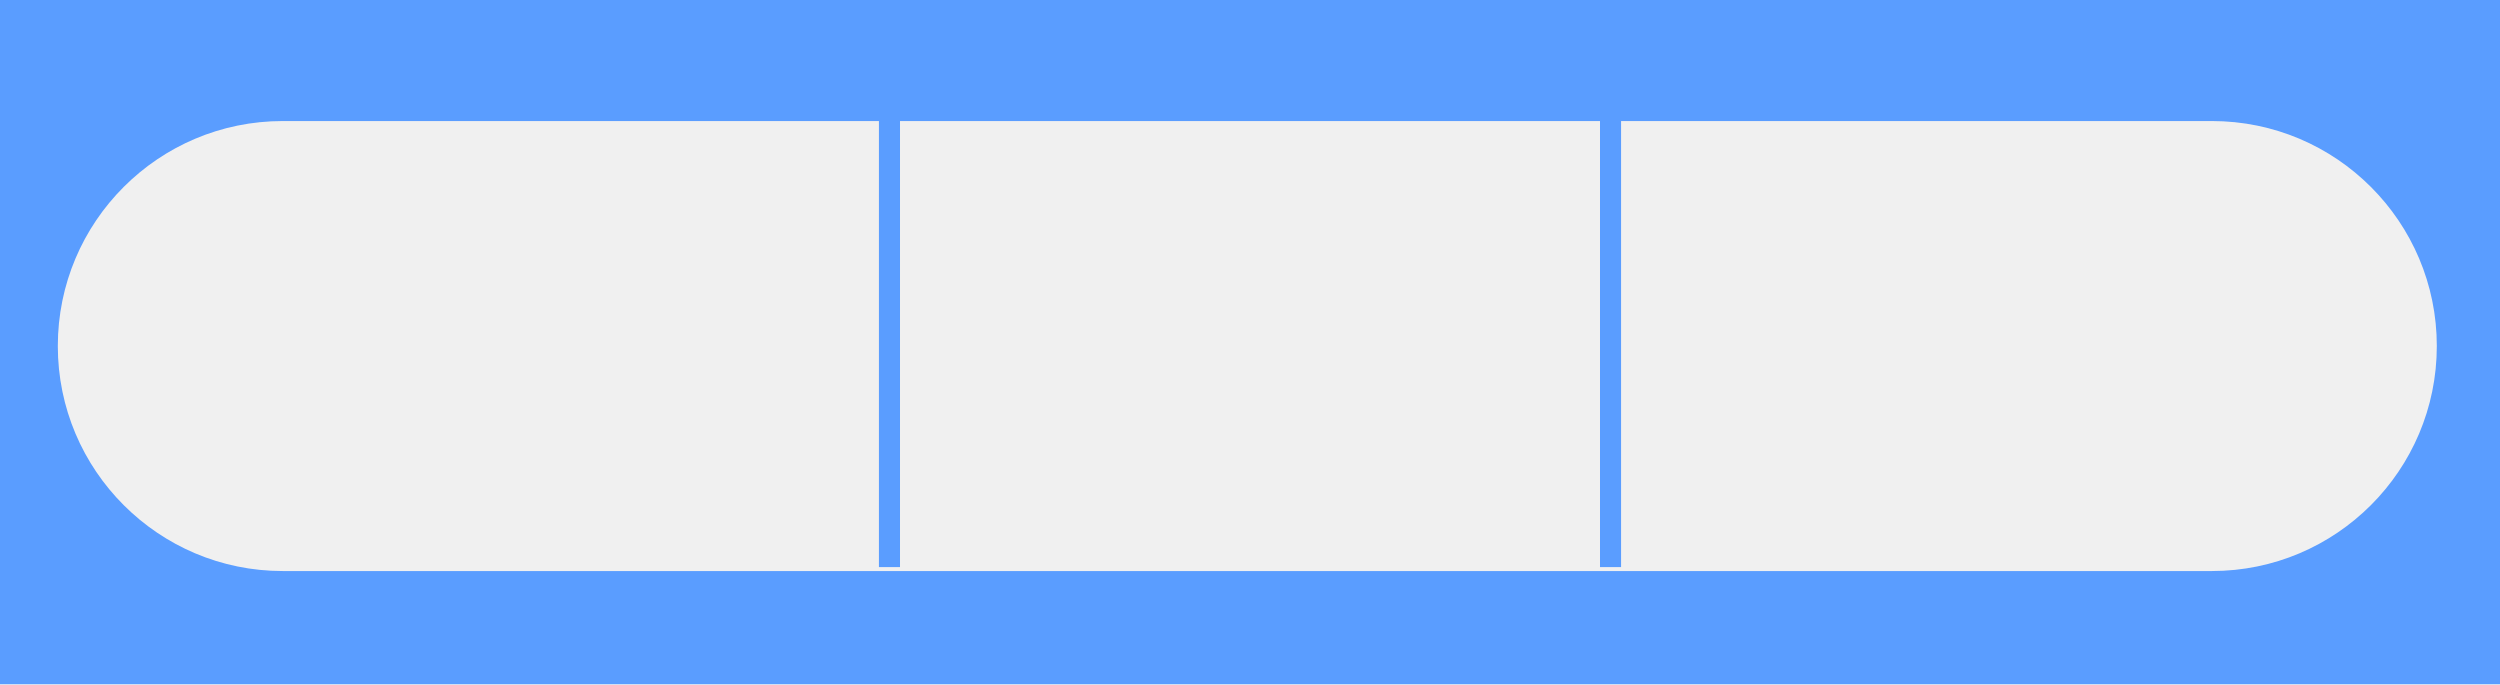
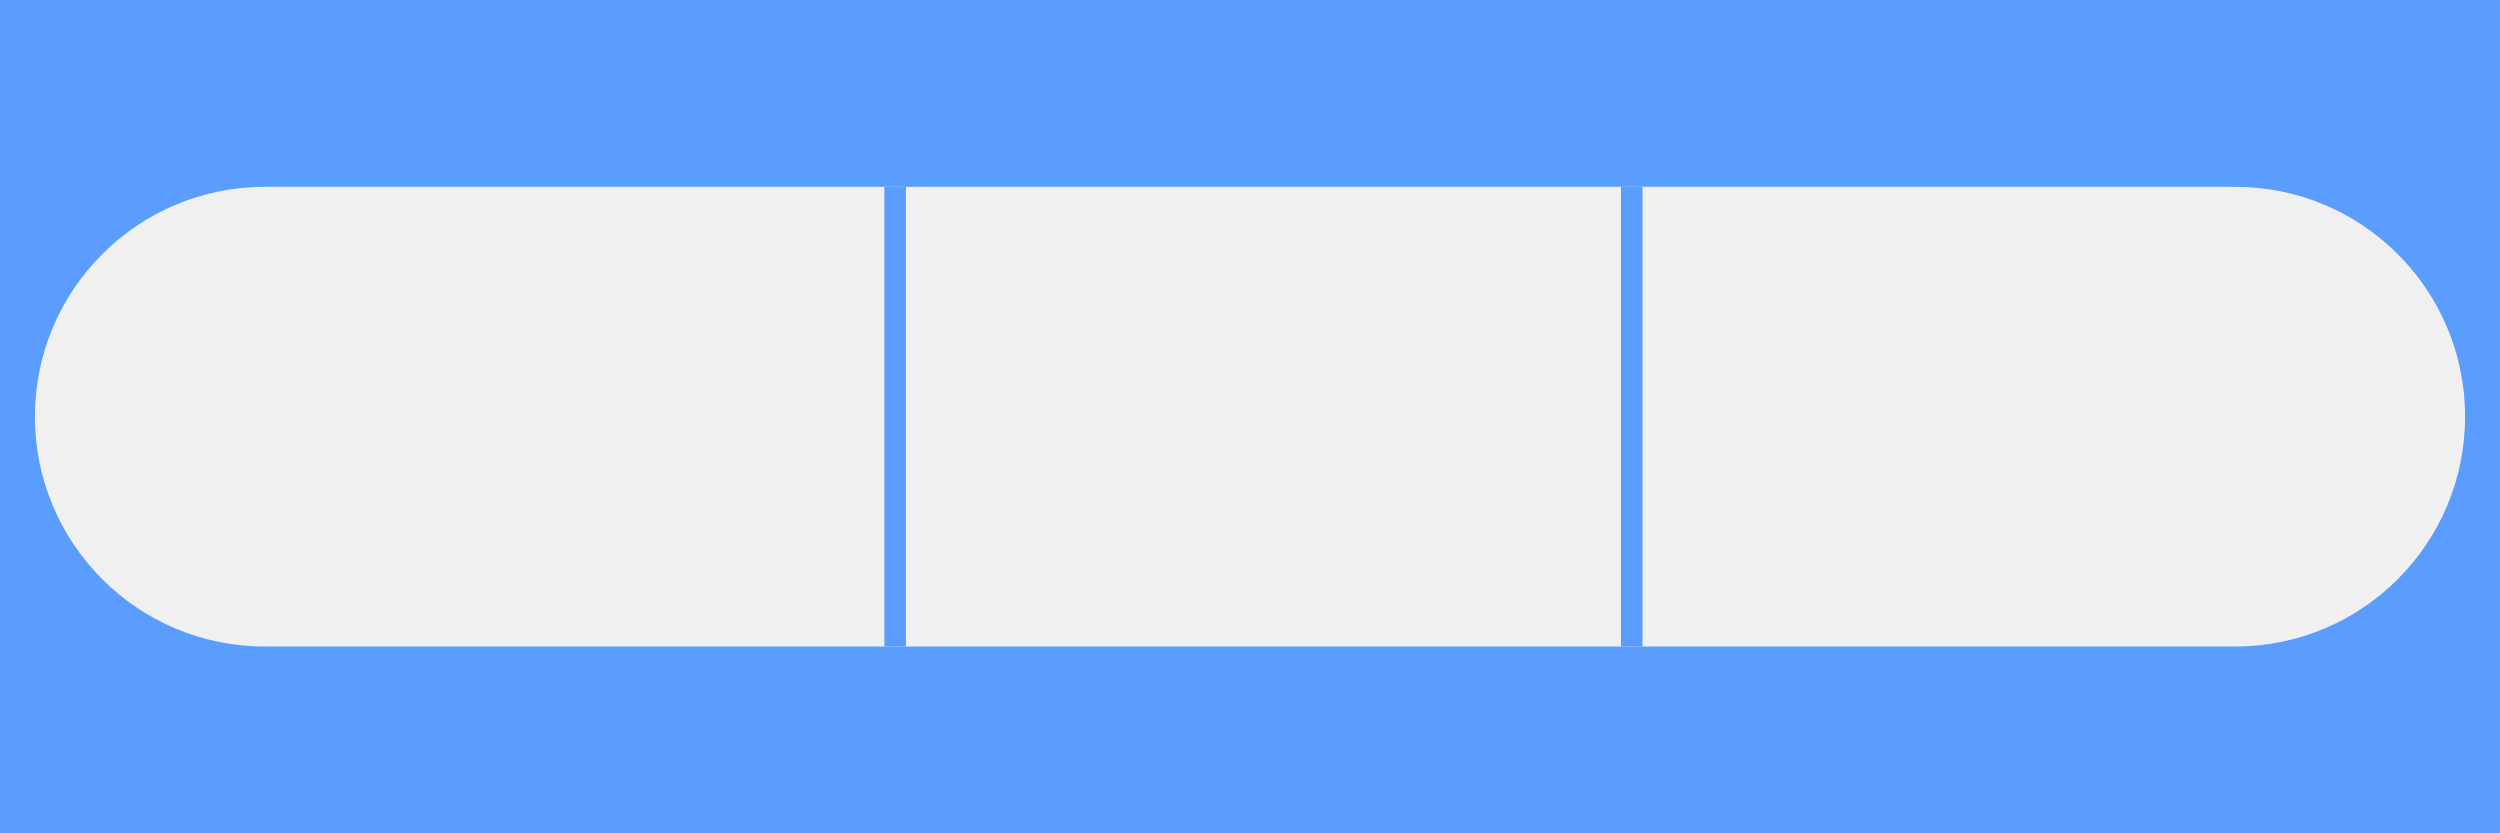
- <svg xmlns="http://www.w3.org/2000/svg" xmlns:xlink="http://www.w3.org/1999/xlink" version="1.1" id="Livello_1" x="0px" y="0px" width="950px" height="260px" viewBox="0 0 950 260" style="enable-background:new 0 0 950 260;" xml:space="preserve">
-   <path style="fill:#5A9DFF;" d="M0,0v260h950V0H0z M925.988,131.496c0,47.22-38.28,85.5-85.5,85.5H107.47c-47.221,0-85.5-38.28-85.5-85.5  v-0.001c0-47.22,38.279-85.499,85.5-85.499h733.019C887.708,45.996,925.988,84.275,925.988,131.496L925.988,131.496z" />
+ <svg xmlns="http://www.w3.org/2000/svg" xmlns:xlink="http://www.w3.org/1999/xlink" version="1.1" id="Livello_1" x="0px" y="0px" width="930px" height="310px" viewBox="0 0 930 310" enable-background="new 0 0 930 310" xml:space="preserve">
+   <path fill="#5A9DFF" d="M0,0v310h930V0H0z M917.009,155c0,47.22-38.28,85.5-85.5,85.5H98.49c-47.221,0-85.5-38.28-85.5-85.5v-0.001  c0-47.22,38.279-85.499,85.5-85.499h733.019C878.729,69.5,917.009,107.779,917.009,155L917.009,155z" />
  <g id="Layer_2">
-     <g>
-       <rect x="333.994" y="44.5" style="fill:#5A9DFF;" width="8.007" height="171" />
-       <rect x="608.001" y="44.5" style="fill:#5A9DFF;" width="8.006" height="171" />
+     <rect x="328.993" y="69.5" fill="#5A9DFF" width="8.007" height="171" />
+     <rect x="603" y="69.5" fill="#5A9DFF" width="8.006" height="171" />
+   </g>
+   <g id="XMLID_2_" display="none" opacity="0.1">
+     <g display="inline">
+       <polygon fill="#4D4D4D" points="1110,373.109 1110,601.874 919.9,483.057   " />
+       <polygon fill="#E5E5E5" points="1110,136.601 1110,373.109 919.9,483.057   " />
+       <polygon fill="#808080" points="1110,-198.122 1110,136.601 999.337,25.703   " />
+       <polygon fill="#B2B2B2" points="1110,-198.122 999.337,25.703 955.561,-18.169   " />
+       <polygon fill="#E5E5E5" points="1110,-198.122 955.561,-18.169 918.124,-198.122   " />
+       <polygon fill="#B2B2B2" points="1110,136.601 919.9,483.057 859.732,308.078 879.948,267.197   " />
+       <polygon fill="#808080" points="1110,136.601 879.948,267.197 952.146,121.157   " />
+       <polygon fill="#808080" points="1110,136.601 952.146,121.157 999.337,25.703   " />
+       <polygon fill="#808080" points="1110,601.874 714.478,601.874 919.9,483.057   " />
+       <polygon fill="#B2B2B2" points="999.337,25.703 952.146,121.157 908.85,116.926 955.561,-18.169   " />
+       <polygon fill="#CBCBCB" points="918.124,-198.122 955.561,-18.169 551.263,-198.122   " />
+       <polygon fill="#B2B2B2" points="955.561,-18.169 908.85,116.926 885.938,114.677   " />
+       <polygon fill="#B2B2B2" points="955.561,-18.169 885.938,114.677 790,105.297   " />
+       <polygon fill="#CBCBCB" points="955.561,-18.169 790,105.297 597.685,23.559   " />
+       <polygon fill="#B2B2B2" points="955.561,-18.169 597.685,23.559 551.263,-198.122   " />
+       <polygon fill="#808080" points="952.146,121.157 879.948,267.197 851.267,283.476 908.85,116.926   " />
+       <polygon fill="#E5E5E5" points="859.732,308.078 919.9,483.057 807.84,413.028   " />
+       <polygon fill="#989898" points="919.9,483.057 714.478,601.874 807.84,413.028   " />
+       <polygon fill="#808080" points="908.85,116.926 851.267,283.476 829.963,221.505 885.938,114.677   " />
+       <polygon fill="#808080" points="885.938,114.677 829.963,221.505 790,105.297   " />
+       <polygon fill="#B2B2B2" points="879.948,267.197 859.732,308.078 851.267,283.476   " />
+       <polygon fill="#B2B2B2" points="851.267,283.476 859.732,308.078 807.84,413.028 748.899,376.182 829.963,221.505   " />
+       <polygon fill="#B2B2B2" points="790,105.297 829.963,221.505 748.899,376.182 748.81,376.136   " />
+       <polygon fill="#B2B2B2" points="807.84,413.028 714.478,601.874 748.76,376.438 748.899,376.182   " />
+       <polygon fill="#989898" points="790,105.297 748.81,376.136 578.048,269.412   " />
+       <polygon fill="#B2B2B2" points="790,105.297 578.048,269.412 578.048,269.4 597.685,23.559   " />
+       <polygon fill="#2B2D30" points="748.899,376.182 748.76,376.438 748.81,376.136   " />
+       <polygon fill="#808080" points="578.048,269.412 748.81,376.136 748.76,376.438 669.334,528.008 470,201.876 578.048,269.4   " />
+       <polygon fill="#4D4D4D" points="748.76,376.438 714.478,601.874 669.334,528.008   " />
+       <polygon fill="#4D4D4D" points="669.334,528.008 714.478,601.874 630.619,601.874   " />
+       <polygon fill="#4D4D4D" points="669.334,528.008 630.619,601.874 404.521,601.874 470,201.876   " />
+       <polygon fill="#CBCBCB" points="551.263,-198.122 597.685,23.559 339.061,-117.496   " />
+       <polygon fill="#666666" points="597.685,23.559 578.048,269.4 470,201.876   " />
+       <polygon fill="#B2B2B2" points="597.685,23.559 470,201.876 339.061,-117.496   " />
+       <polygon fill="#E5E5E5" points="551.263,-198.122 339.061,-117.496 338.931,-117.449 24.9,1.877 67.469,-198.122   " />
+       <polygon fill="#808080" points="339.061,-117.496 470,201.876 275.099,464.355   " />
+       <polygon fill="#666666" points="470,201.876 404.521,601.874 275.099,464.355   " />
+       <polygon fill="#989898" points="404.521,601.874 -120.993,601.874 91.628,269.412 275.099,464.355   " />
+       <polygon fill="#666666" points="339.061,-117.496 275.099,464.355 91.628,269.412 339.051,-117.484   " />
+       <polygon fill="#CCCCCC" points="339.061,-117.496 339.051,-117.484 338.931,-117.449   " />
+       <polygon fill="#808080" points="339.051,-117.484 91.628,269.412 -120.993,601.874 -17.668,201.876   " />
+       <polygon fill="#CCCCCC" points="339.051,-117.484 -17.668,201.876 24.9,1.877 338.931,-117.449   " />
+       <polygon fill="#FFFFFF" points="67.469,-198.122 24.9,1.877 -17.668,201.876 -29.059,-67.271   " />
+       <polygon fill="#E5E5E5" points="67.469,-198.122 -29.059,-67.271 -170.001,123.789 -170.001,-198.122   " />
+       <polygon fill="#CBCBCB" points="-29.059,-67.271 -17.668,201.876 -170.001,123.789   " />
+       <polygon fill="#B2B2B2" points="-17.668,201.876 -120.993,601.874 -170.001,601.874 -170.001,271.359   " />
+       <polygon fill="#E5E5E5" points="-17.668,201.876 -170.001,271.359 -170.001,123.789   " />
    </g>
-   </g>
-   <g id="XMLID_2_" style="display:none;opacity:0.1;">
-     <g style="display:inline;">
-       <polygon style="fill:#4D4D4D;" points="1116.99,349.605 1116.99,578.37 926.891,459.553   " />
-       <polygon style="fill:#E5E5E5;" points="1116.99,113.097 1116.99,349.605 926.891,459.553   " />
-       <polygon style="fill:#808080;" points="1116.99,-221.626 1116.99,113.097 1006.327,2.199   " />
-       <polygon style="fill:#B2B2B2;" points="1116.99,-221.626 1006.327,2.199 962.551,-41.673   " />
-       <polygon style="fill:#E5E5E5;" points="1116.99,-221.626 962.551,-41.673 925.114,-221.626   " />
-       <polygon style="fill:#B2B2B2;" points="1116.99,113.097 926.891,459.553 866.723,284.574 886.938,243.693   " />
-       <polygon style="fill:#808080;" points="1116.99,113.097 886.938,243.693 959.137,97.653   " />
-       <polygon style="fill:#808080;" points="1116.99,113.097 959.137,97.653 1006.327,2.199   " />
-       <polygon style="fill:#808080;" points="1116.99,578.37 721.468,578.37 926.891,459.553   " />
-       <polygon style="fill:#B2B2B2;" points="1006.327,2.199 959.137,97.653 915.84,93.422 962.551,-41.673   " />
-       <polygon style="fill:#CBCBCB;" points="925.114,-221.626 962.551,-41.673 558.253,-221.626   " />
-       <polygon style="fill:#B2B2B2;" points="962.551,-41.673 915.84,93.422 892.928,91.173   " />
-       <polygon style="fill:#B2B2B2;" points="962.551,-41.673 892.928,91.173 796.99,81.793   " />
-       <polygon style="fill:#CBCBCB;" points="962.551,-41.673 796.99,81.793 604.675,0.055   " />
-       <polygon style="fill:#B2B2B2;" points="962.551,-41.673 604.675,0.055 558.253,-221.626   " />
-       <polygon style="fill:#808080;" points="959.137,97.653 886.938,243.693 858.257,259.972 915.84,93.422   " />
-       <polygon style="fill:#E5E5E5;" points="866.723,284.574 926.891,459.553 814.83,389.524   " />
-       <polygon style="fill:#989898;" points="926.891,459.553 721.468,578.37 814.83,389.524   " />
-       <polygon style="fill:#808080;" points="915.84,93.422 858.257,259.972 836.953,198.001 892.928,91.173   " />
-       <polygon style="fill:#808080;" points="892.928,91.173 836.953,198.001 796.99,81.793   " />
-       <polygon style="fill:#B2B2B2;" points="886.938,243.693 866.723,284.574 858.257,259.972   " />
-       <polygon style="fill:#B2B2B2;" points="858.257,259.972 866.723,284.574 814.83,389.524 755.89,352.678 836.953,198.001   " />
-       <polygon style="fill:#B2B2B2;" points="796.99,81.793 836.953,198.001 755.89,352.678 755.8,352.632   " />
-       <polygon style="fill:#B2B2B2;" points="814.83,389.524 721.468,578.37 755.75,352.934 755.89,352.678   " />
-       <polygon style="fill:#989898;" points="796.99,81.793 755.8,352.632 585.038,245.908   " />
-       <polygon style="fill:#B2B2B2;" points="796.99,81.793 585.038,245.908 585.038,245.896 604.675,0.055   " />
-       <polygon style="fill:#2B2D30;" points="755.89,352.678 755.75,352.934 755.8,352.632   " />
-       <polygon style="fill:#808080;" points="585.038,245.908 755.8,352.632 755.75,352.934 676.324,504.504 476.99,178.372 585.038,245.896       " />
-       <polygon style="fill:#4D4D4D;" points="755.75,352.934 721.468,578.37 676.324,504.504   " />
-       <polygon style="fill:#4D4D4D;" points="676.324,504.504 721.468,578.37 637.609,578.37   " />
-       <polygon style="fill:#4D4D4D;" points="676.324,504.504 637.609,578.37 411.511,578.37 476.99,178.372   " />
-       <polygon style="fill:#CBCBCB;" points="558.253,-221.626 604.675,0.055 346.051,-141   " />
-       <polygon style="fill:#666666;" points="604.675,0.055 585.038,245.896 476.99,178.372   " />
-       <polygon style="fill:#B2B2B2;" points="604.675,0.055 476.99,178.372 346.051,-141   " />
-       <polygon style="fill:#E5E5E5;" points="558.253,-221.626 346.051,-141 345.921,-140.953 31.891,-21.627 74.459,-221.626   " />
-       <polygon style="fill:#808080;" points="346.051,-141 476.99,178.372 282.089,440.852   " />
-       <polygon style="fill:#666666;" points="476.99,178.372 411.511,578.37 282.089,440.852   " />
-       <polygon style="fill:#989898;" points="411.511,578.37 -114.003,578.37 98.618,245.908 282.089,440.852   " />
-       <polygon style="fill:#666666;" points="346.051,-141 282.089,440.852 98.618,245.908 346.041,-140.988   " />
-       <polygon style="fill:#CCCCCC;" points="346.051,-141 346.041,-140.988 345.921,-140.953   " />
-       <polygon style="fill:#808080;" points="346.041,-140.988 98.618,245.908 -114.003,578.37 -10.678,178.372   " />
-       <polygon style="fill:#CCCCCC;" points="346.041,-140.988 -10.678,178.372 31.891,-21.627 345.921,-140.953   " />
-       <polygon style="fill:#FFFFFF;" points="74.459,-221.626 31.891,-21.627 -10.678,178.372 -22.068,-90.774   " />
-       <polygon style="fill:#E5E5E5;" points="74.459,-221.626 -22.068,-90.774 -163.011,100.285 -163.011,-221.626   " />
-       <polygon style="fill:#CBCBCB;" points="-22.068,-90.774 -10.678,178.372 -163.011,100.285   " />
-       <polygon style="fill:#B2B2B2;" points="-10.678,178.372 -114.003,578.37 -163.011,578.37 -163.011,247.855   " />
-       <polygon style="fill:#E5E5E5;" points="-10.678,178.372 -163.011,247.855 -163.011,100.285   " />
-     </g>
-     <g style="display:inline;">
+     <g display="inline">
	</g>
  </g>
-   <g id="logo" style="display:none;">
-     <path style="display:inline;fill:#FFFFFF;" d="M-67.929-180.181c1.977,0,3.579-1.603,3.579-3.579s-1.603-3.578-3.579-3.578s-3.579,1.602-3.579,3.578   S-69.905-180.181-67.929-180.181" />
-     <path style="display:inline;fill:#FFFFFF;" d="M-54.805-170.16c3.607-1.334,4.638-4.516,2.759-6.516c-1.88-2.002-6.76-3.214-11.185-0.607   c-4.374,2.576-5.035,8.073-3.597,10.844c-0.769,0.69-1.581,1.02-2.133,1.039c-0.476,0.016-0.658-0.288-0.726-0.57   c-0.053-0.222-0.034-0.455,0.039-0.671l2.629-7.868c0.635-1.9-0.779-3.864-2.782-3.864c-1.664,0-3.146,1.054-3.69,2.626   c-0.648,1.87-1.441,4.347-1.744,6.073c-0.147,0.847-0.218,1.739-0.168,2.593c-0.918,1.131-2.04,1.657-2.74,1.682   c-0.477,0.016-0.658-0.288-0.727-0.57c-0.053-0.222-0.033-0.455,0.04-0.671l2.478-7.352h1.418l1.542-4.381h-1.482l1.369-4.062   h-3.819c-1.333,3.547-5.638,4.062-5.638,4.062l-1.468,4.381h1.169c-0.481,1.494-0.942,3.095-1.156,4.318   c-0.126,0.724-0.195,1.481-0.183,2.219c-0.914,1.146-1.969,2.034-2.575,2.056c-0.879,0.029-0.758-1.031-0.758-1.031l4.001-11.942   h-6.82c0,0-0.318,0.825-0.74,2.016c-0.397-1.093-1.295-2.379-3.321-2.379c-3.516,0-6.547,3.637-7.638,6.274   c-0.471,1.135-0.956,3.086-0.904,4.94l-0.609,1.351c-0.112,0.247-0.359,0.407-0.632,0.407c-0.477,0-0.811-0.471-0.652-0.922   c0.547-1.554,1.63-4.641,2.009-5.776c0.516-1.546,1.122-6.274-3.303-6.274c-2.985,0-4.962,1.901-5.934,3.14   c-0.301-1.66-1.323-3.14-4.009-3.14c-6.426,0-6.668,5.759-6.668,5.759l2.605,0.061l0.552-1.686   c0.107-0.229,0.338-0.376,0.591-0.376c0.45,0,0.766,0.444,0.618,0.868l-3.761,10.814l7.489-0.87l2.173-6.882   c0,0,0.241-0.739,0.395-1.758c0.633-0.795,1.467-1.709,1.917-1.657c0.787,0.091,0.605,0.879,0.605,0.879s-1,2.91-1.758,5.274   c-0.758,2.363-0.182,5.516,4.031,5.516c2.754,0,4.42-0.906,5.243-1.534c0.659,0.925,1.729,1.534,3.396,1.534   c2.497,0,4.265-1.889,5.461-4.002c0.203,2.169,1.256,4.002,3.965,4.002c2.586,0,4.532-1.25,5.545-2.086   c0.562,1.232,1.639,2.086,3.488,2.086c2.682,0,4.677-1.346,5.654-2.178c0.551,1.281,1.634,2.178,3.529,2.178   c2.686,0,4.683-1.351,5.658-2.182c2.522,2.599,7.725,3.995,12.965-1.473c0.333-0.348,0.312-0.902-0.045-1.225   c-0.327-0.296-0.827-0.295-1.149,0.006c-0.907,0.844-2.85,2.357-5.123,2.357c-1.762,0-2.13-1.854-1.83-3.914   C-59.826-169.166-57.428-169.19-54.805-170.16 M-96.086-166.917c-1.092-0.484,0.182-3.576,0.696-5.122   c0.516-1.546,1.213-3.456,2.606-3.122c0.428,0.112,0.582,0.434,0.619,0.771c-0.17,0.517-0.34,1.051-0.499,1.584l-1.848,4.829   C-94.511-167.978-94.995-166.432-96.086-166.917 M-56.077-173.993c-0.255,1.204-1.943,2.501-4.294,2.49   c0.293-0.837,0.656-1.603,1.037-2.173C-57.715-176.101-55.805-175.28-56.077-173.993" />
+   <g id="logo" display="none">
+     <path display="inline" fill="#FFFFFF" d="M-74.919-156.677c1.977,0,3.579-1.603,3.579-3.579s-1.603-3.578-3.579-3.578   s-3.579,1.602-3.579,3.578S-76.896-156.677-74.919-156.677" />
+     <path display="inline" fill="#FFFFFF" d="M-61.795-146.656c3.607-1.334,4.638-4.516,2.759-6.516   c-1.88-2.002-6.76-3.214-11.185-0.607c-4.374,2.576-5.035,8.073-3.597,10.844c-0.769,0.69-1.581,1.02-2.133,1.039   c-0.476,0.016-0.658-0.288-0.726-0.57c-0.053-0.222-0.034-0.455,0.039-0.671l2.629-7.868c0.635-1.9-0.779-3.864-2.782-3.864   c-1.664,0-3.146,1.054-3.69,2.626c-0.648,1.87-1.441,4.347-1.744,6.073c-0.147,0.847-0.218,1.739-0.168,2.593   c-0.918,1.131-2.04,1.657-2.74,1.682c-0.477,0.016-0.658-0.288-0.727-0.57c-0.053-0.222-0.033-0.455,0.04-0.671l2.478-7.352h1.418   l1.542-4.381h-1.482l1.369-4.062h-3.819c-1.333,3.547-5.638,4.062-5.638,4.062l-1.468,4.381h1.169   c-0.481,1.494-0.942,3.095-1.156,4.318c-0.126,0.724-0.195,1.481-0.183,2.219c-0.914,1.146-1.969,2.034-2.575,2.056   c-0.879,0.029-0.758-1.031-0.758-1.031l4.001-11.942h-6.82c0,0-0.318,0.825-0.74,2.016c-0.397-1.093-1.295-2.379-3.321-2.379   c-3.516,0-6.547,3.637-7.638,6.274c-0.471,1.135-0.956,3.086-0.904,4.94l-0.609,1.351c-0.112,0.247-0.359,0.407-0.632,0.407   c-0.477,0-0.811-0.471-0.652-0.922c0.547-1.554,1.63-4.641,2.009-5.776c0.516-1.546,1.122-6.274-3.303-6.274   c-2.985,0-4.962,1.901-5.934,3.14c-0.301-1.66-1.323-3.14-4.009-3.14c-6.426,0-6.668,5.759-6.668,5.759l2.605,0.061l0.552-1.686   c0.107-0.229,0.338-0.376,0.591-0.376c0.45,0,0.766,0.444,0.618,0.868l-3.761,10.814l7.489-0.87l2.173-6.882   c0,0,0.241-0.739,0.395-1.758c0.633-0.795,1.467-1.709,1.917-1.657c0.787,0.091,0.605,0.879,0.605,0.879s-1,2.91-1.758,5.274   c-0.758,2.363-0.182,5.516,4.031,5.516c2.754,0,4.42-0.906,5.243-1.534c0.659,0.925,1.729,1.534,3.396,1.534   c2.497,0,4.265-1.889,5.461-4.002c0.203,2.169,1.256,4.002,3.965,4.002c2.586,0,4.532-1.25,5.545-2.086   c0.562,1.232,1.639,2.086,3.488,2.086c2.682,0,4.677-1.346,5.654-2.178c0.551,1.281,1.634,2.178,3.529,2.178   c2.686,0,4.683-1.351,5.658-2.182c2.522,2.599,7.725,3.995,12.965-1.473c0.333-0.348,0.312-0.902-0.045-1.225   c-0.327-0.296-0.827-0.295-1.149,0.006c-0.907,0.844-2.85,2.357-5.123,2.357c-1.762,0-2.13-1.854-1.83-3.914   C-66.816-145.662-64.418-145.687-61.795-146.656 M-103.076-143.413c-1.092-0.484,0.182-3.576,0.696-5.122   c0.516-1.546,1.213-3.456,2.606-3.122c0.428,0.112,0.582,0.434,0.619,0.771c-0.17,0.517-0.34,1.051-0.499,1.584l-1.848,4.829   C-101.501-144.474-101.985-142.928-103.076-143.413 M-63.067-150.489c-0.255,1.204-1.943,2.501-4.294,2.49   c0.293-0.837,0.656-1.603,1.037-2.173C-64.705-152.597-62.795-151.776-63.067-150.489" />
  </g>
-   <path style="display:none;fill:#FFFFFF;" d="M838.499,216.996H105.48c-47.221,0-85.5-38.28-85.5-85.5v-0.001c0-47.22,38.279-85.499,85.5-85.499h733.019  c47.22,0,85.5,38.279,85.5,85.499v0.001C923.999,178.716,885.719,216.996,838.499,216.996z" />
-   <g id="shading" style="display:none;">
+   <g id="shading" display="none">
    <defs>
-       <path id="SVGID_1_" d="M838.499,216.996H105.48c-47.221,0-85.5-38.28-85.5-85.5v-0.001c0-47.22,38.279-85.499,85.5-85.499h733.019    c47.22,0,85.5,38.279,85.5,85.499v0.001C923.999,178.716,885.719,216.996,838.499,216.996z" />
+       <path id="SVGID_1_" d="M831.509,240.5H98.49c-47.221,0-85.5-38.28-85.5-85.5v-0.001c0-47.22,38.279-85.499,85.5-85.499h733.019    c47.22,0,85.5,38.279,85.5,85.499V155C917.009,202.22,878.729,240.5,831.509,240.5z" />
    </defs>
-     <clipPath id="SVGID_2_" style="display:inline;">
-       <use xlink:href="#SVGID_1_" style="overflow:visible;" />
+     <clipPath id="SVGID_2_" display="inline">
+       <use xlink:href="#SVGID_1_" overflow="visible" />
    </clipPath>
-     <rect x="19.98" y="45.996" style="display:inline;clip-path:url(#SVGID_2_);fill:none;stroke:#FFFFFF;stroke-miterlimit:10;" width="316.003" height="171" />
-     <rect x="343.99" y="45.996" style="display:inline;clip-path:url(#SVGID_2_);fill:none;stroke:#FFFFFF;stroke-miterlimit:10;" width="266" height="171" />
-     <rect x="617.996" y="45.996" style="display:inline;clip-path:url(#SVGID_2_);fill:none;stroke:#FFFFFF;stroke-miterlimit:10;" width="306.003" height="171" />
-     <rect x="19.98" y="135.996" style="display:inline;clip-path:url(#SVGID_2_);fill:#F2F2F2;stroke:#FFFFFF;stroke-miterlimit:10;" width="316.003" height="81" />
-     <rect x="343.99" y="135.996" style="display:inline;clip-path:url(#SVGID_2_);fill:#F2F2F2;stroke:#FFFFFF;stroke-miterlimit:10;" width="266" height="81" />
-     <rect x="617.996" y="135.996" style="display:inline;clip-path:url(#SVGID_2_);fill:#F2F2F2;stroke:#FFFFFF;stroke-miterlimit:10;" width="306.003" height="81" />
-     <rect x="19.98" y="45.996" style="display:inline;clip-path:url(#SVGID_2_);fill:#B3B3B3;" width="324.01" height="7" />
-     <rect x="343.99" y="45.996" style="display:inline;clip-path:url(#SVGID_2_);fill:#B3B3B3;" width="269.543" height="7" />
-     <rect x="607.033" y="45.996" style="display:inline;clip-path:url(#SVGID_2_);fill:#B3B3B3;" width="316.966" height="7" />
-     <rect x="19.98" y="209.996" style="display:inline;clip-path:url(#SVGID_2_);fill:#FFFFFF;stroke:#FFFFFF;stroke-miterlimit:10;" width="316.003" height="7" />
-     <rect x="343.99" y="209.996" style="display:inline;clip-path:url(#SVGID_2_);fill:#FFFFFF;stroke:#FFFFFF;stroke-miterlimit:10;" width="266" height="7" />
-     <rect x="617.996" y="209.996" style="display:inline;clip-path:url(#SVGID_2_);fill:#FFFFFF;stroke:#FFFFFF;stroke-miterlimit:10;" width="306.003" height="7" />
-     <use xlink:href="#SVGID_1_" style="display:inline;overflow:visible;fill:none;stroke:#FFFFFF;stroke-miterlimit:10;" />
+     <rect x="12.99" y="69.5" display="inline" clip-path="url(#SVGID_2_)" fill="none" width="316.003" height="171" />
+     <rect x="337" y="69.5" display="inline" clip-path="url(#SVGID_2_)" fill="none" width="266" height="171" />
+     <rect x="611.006" y="69.5" display="inline" clip-path="url(#SVGID_2_)" fill="none" width="306.003" height="171" />
+     <g display="inline" clip-path="url(#SVGID_2_)">
+       <rect x="12.99" y="159.5" fill="#F2F2F2" width="316.003" height="81" />
+       <rect x="337" y="159.5" fill="#F2F2F2" width="266" height="81" />
+       <rect x="611.006" y="159.5" fill="#F2F2F2" width="306.003" height="81" />
+     </g>
+     <rect x="12.99" y="69.5" display="inline" clip-path="url(#SVGID_2_)" fill="#B3B3B3" width="316.003" height="7" />
+     <rect x="337" y="69.5" display="inline" clip-path="url(#SVGID_2_)" fill="#B3B3B3" width="266" height="7" />
+     <rect x="611.006" y="69.5" display="inline" clip-path="url(#SVGID_2_)" fill="#B3B3B3" width="306.003" height="7" />
+     <rect x="12.99" y="233.5" display="inline" clip-path="url(#SVGID_2_)" fill="#FFFFFF" width="316.003" height="7" />
+     <rect x="337" y="233.5" display="inline" clip-path="url(#SVGID_2_)" fill="#FFFFFF" width="266" height="7" />
+     <rect x="611.006" y="233.5" display="inline" clip-path="url(#SVGID_2_)" fill="#FFFFFF" width="306.003" height="7" />
  </g>
-   <text transform="matrix(1 0 0 1 978.1621 -166.9639)" style="display:none;fill:#FFFFFF; font-family:'FuturaStd-ExtraBoldOblique'; font-size:12;">NATIE/LAB/WORDS</text>
-   <g style="display:none;">
-     <text transform="matrix(1 0 0 1 371.8691 378.5459)" style="display:inline;fill:#FFFFFF; font-family:'FuturaStd-ExtraBoldOblique'; font-size:42.517;">HIT THE BAR SPACE </text>
-     <text transform="matrix(1 0 0 1 424.9941 423.1113)" style="display:inline;opacity:0.6;fill:#FFFFFF; font-family:'FuturaStd-ExtraBoldOblique'; font-size:28.205;">AGAIN, PLEASE</text>
-     <text transform="matrix(1 0 0 1 437.6631 453.1113)" style="display:inline;opacity:0.3;fill:#FFFFFF; font-family:'FuturaStd-ExtraBoldOblique'; font-size:16;">LAST TIME, THANKS</text>
+   <text transform="matrix(1 0 0 1 971.1719 -143.46)" display="none" fill="#FFFFFF" font-family="'FuturaStd-ExtraBoldOblique'" font-size="12">NATIE/LAB/WORDS</text>
+   <g display="none">
+     <text transform="matrix(1 0 0 1 364.8789 402.0498)" display="inline" fill="#FFFFFF" font-family="'FuturaStd-ExtraBoldOblique'" font-size="42.517">HIT THE BAR SPACE </text>
+     <text transform="matrix(1 0 0 1 418.0039 446.6152)" display="inline" opacity="0.6" fill="#FFFFFF" font-family="'FuturaStd-ExtraBoldOblique'" font-size="28.205">AGAIN, PLEASE</text>
+     <text transform="matrix(1 0 0 1 430.6729 476.6152)" display="inline" opacity="0.3" fill="#FFFFFF" font-family="'FuturaStd-ExtraBoldOblique'" font-size="16">LAST TIME, THANKS</text>
  </g>
</svg>
